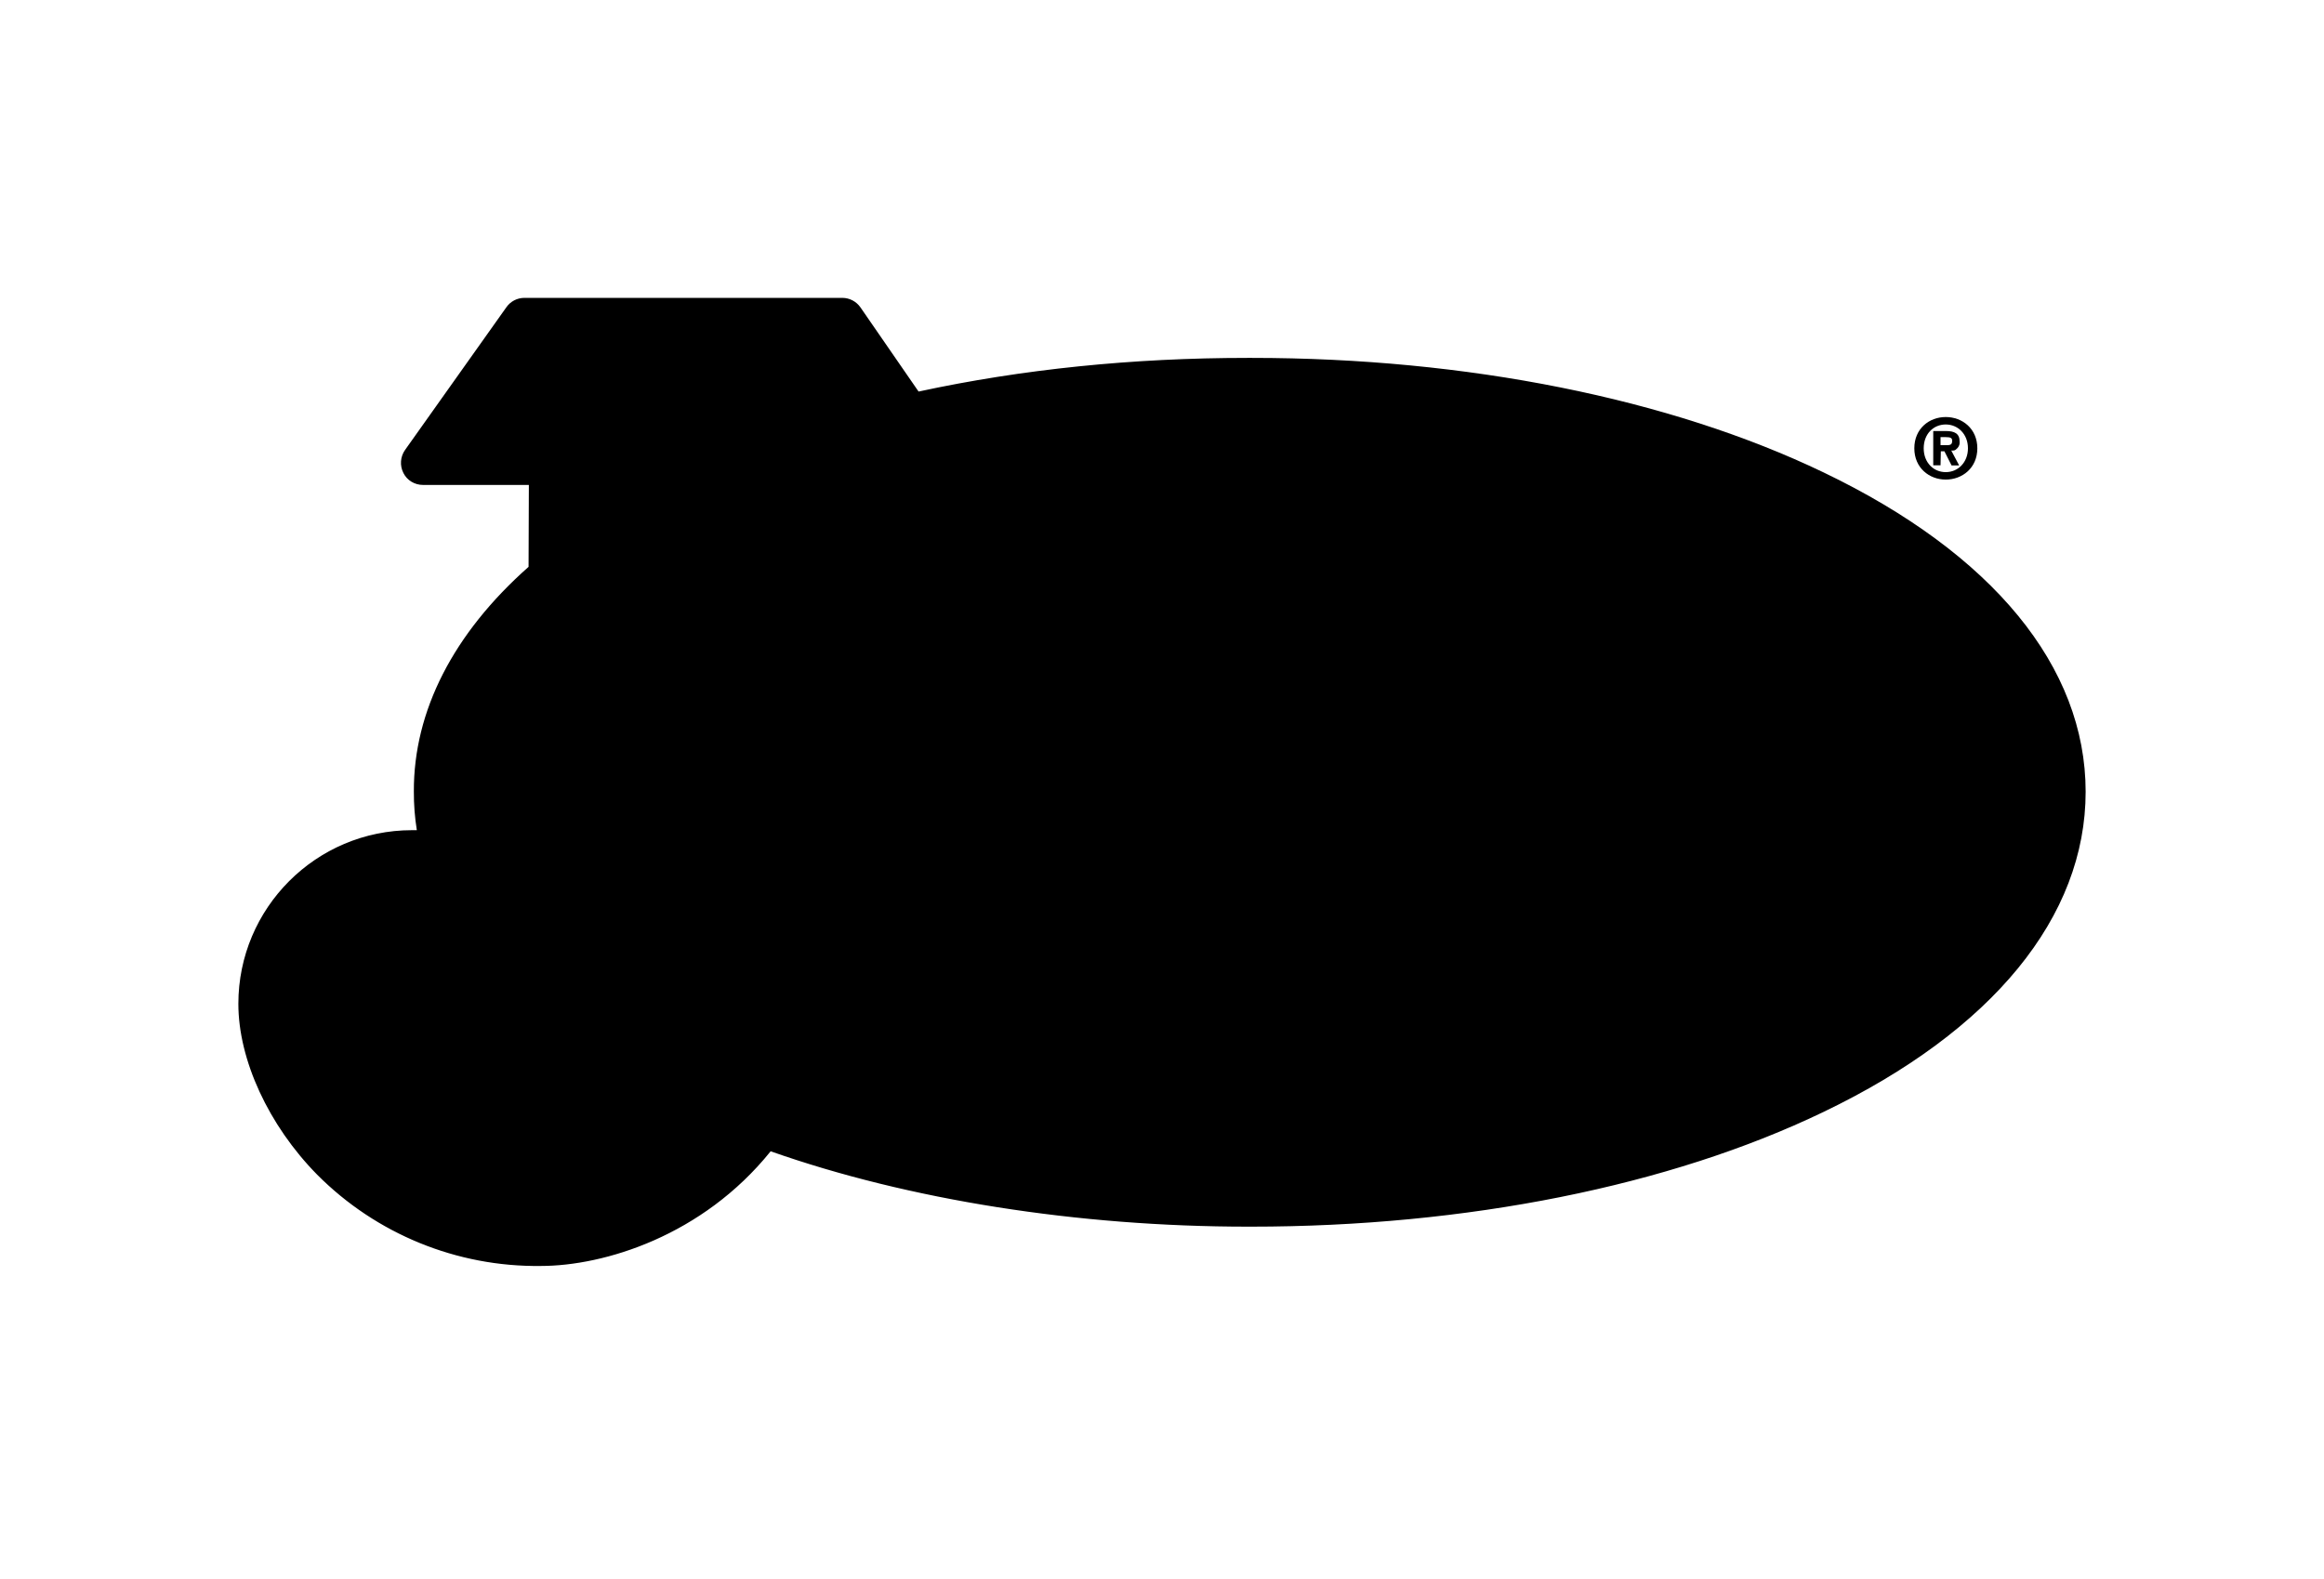
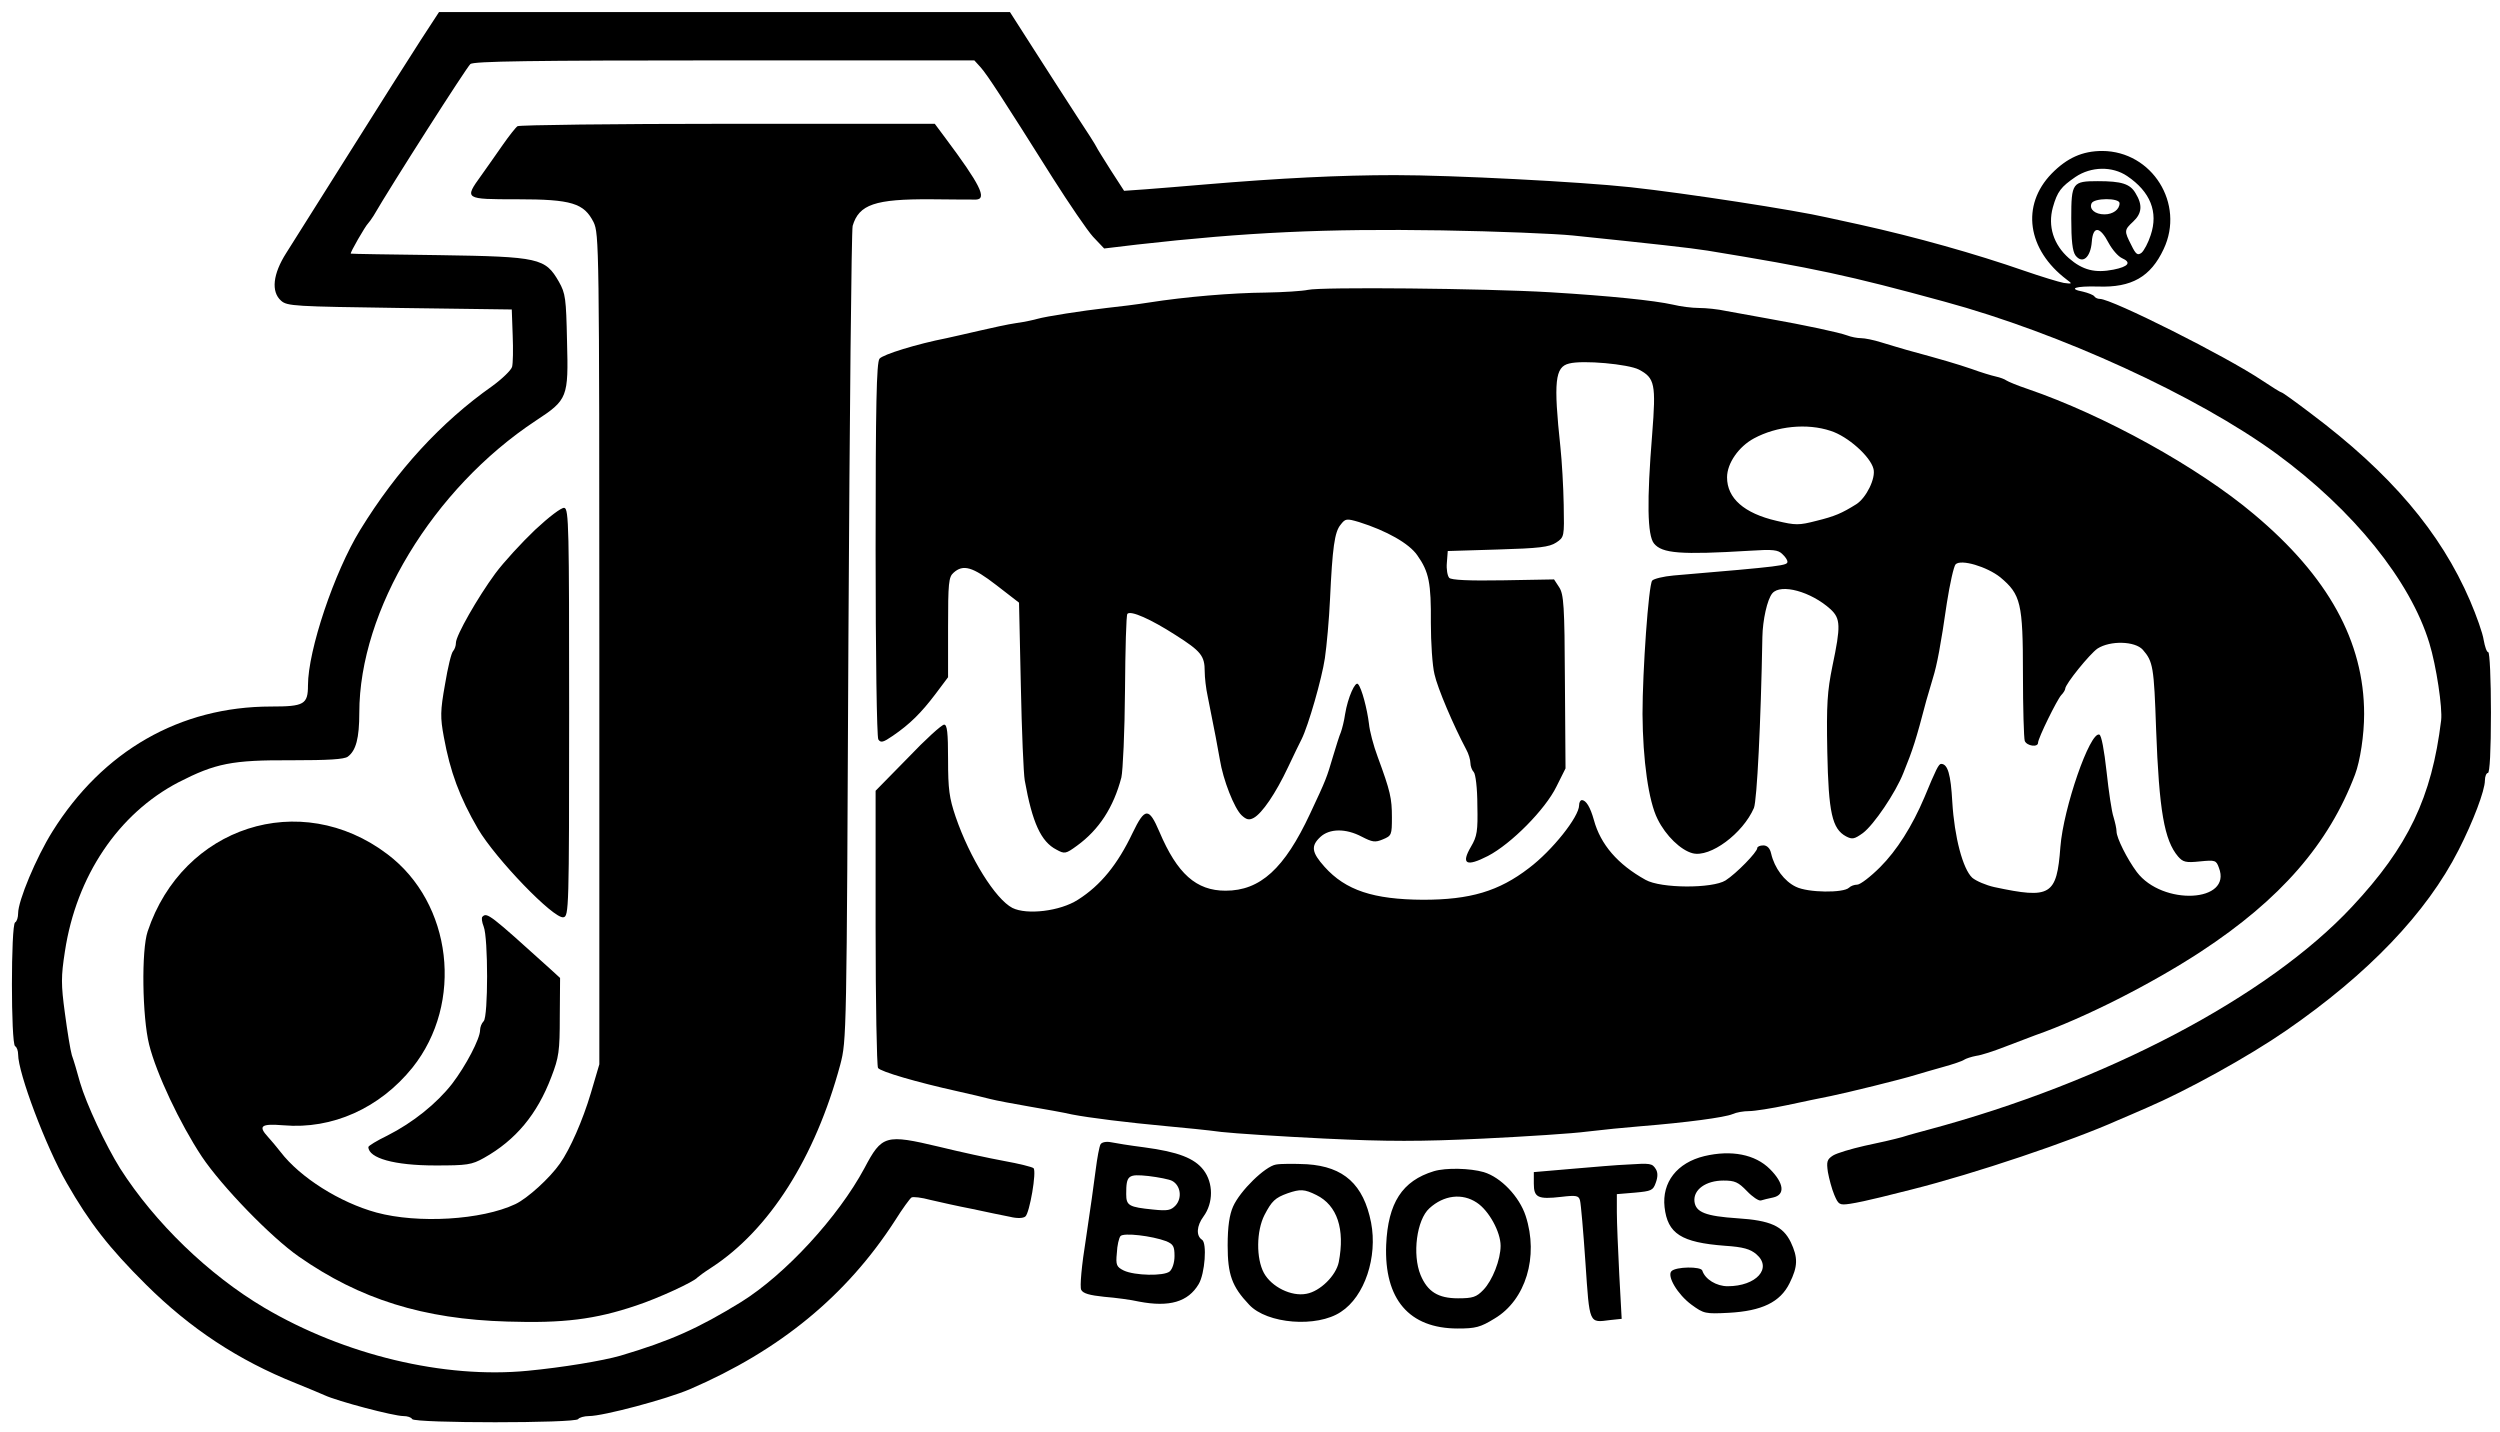
- <svg xmlns="http://www.w3.org/2000/svg" viewBox="0 0 156 106">
+ <svg xmlns="http://www.w3.org/2000/svg" viewBox="0 0 828 474">
  <g fill="currentColor">
-     <path d="M36.44 84a20 20 0 0 1-14.4-5.86C18.95 75 17 70.84 17 67.3a10.8 10.8 0 0 1 10.8-10.8h.41a.7.7 0 0 0 .71-.82 16 16 0 0 1-.2-2.54c0-5.17 2.56-10.12 7.45-14.41a.7.7 0 0 0 .23-.52l.02-5.61v-.01a.7.7 0 0 0-.69-.68h-7.16a.69.69 0 0 1-.57-1.1l6.78-9.52a.7.7 0 0 1 .56-.29h21.28a.7.7 0 0 1 .57.3l3.92 5.67a.7.7 0 0 0 .72.28A104 104 0 0 1 83.7 25h.3c14.25 0 27.72 2.68 37.9 7.56 11.04 5.27 17.1 12.58 17.1 20.59 0 8.04-6.07 15.37-17.1 20.66-10.18 4.88-23.65 7.57-37.93 7.57h-.22c-11.42 0-22.54-1.77-31.73-5a.7.7 0 0 0-.77.22C47.2 81.66 41.05 84 36.44 84" />
-     <path d="M122.41 31.72c-10.32-4.96-23.96-7.69-38.38-7.69h-.3c-7.7 0-15.12.76-22.07 2.26l-3.9-5.65c-.28-.4-.73-.64-1.22-.64H35.2c-.48 0-.93.23-1.21.63l-6.8 9.58a1.5 1.5 0 0 0-.11 1.55c.25.5.76.8 1.32.8h7.1l-.02 5.5c-5.05 4.47-7.72 9.68-7.7 15.08a16 16 0 0 0 .2 2.6h-.33A11.66 11.66 0 0 0 16 67.4c0 3.76 2.03 8.16 5.29 11.47a20.8 20.8 0 0 0 15 6.13c4.27 0 10.87-2.02 15.44-7.7 9.25 3.26 20.63 5.06 32.04 5.06h.22c14.44 0 28.09-2.73 38.41-7.7 11.35-5.45 17.6-13.1 17.6-21.5s-6.25-16-17.59-21.44m-.69 41.52c-10.12 4.86-23.52 7.54-37.73 7.54h-.22c-11.26 0-22.48-1.77-31.58-5a1.5 1.5 0 0 0-1.65.48 19 19 0 0 1-14.25 7.16 19.3 19.3 0 0 1-13.88-5.66c-2.98-3.03-4.83-7-4.83-10.36A10.1 10.1 0 0 1 28 57.32a1.5 1.5 0 0 0 1.17-.5c.29-.34.42-.8.35-1.23a15 15 0 0 1-.2-2.44c0-4.95 2.48-9.76 7.2-13.91.32-.29.5-.7.51-1.12l.01-5.65a1.5 1.5 0 0 0-1.47-1.49h-7l6.66-9.4h21.25l3.92 5.68c.34.49.94.73 1.53.6a103 103 0 0 1 21.79-2.24h.3c14.2 0 27.58 2.67 37.7 7.53 10.76 5.16 16.7 12.27 16.7 20 0 7.78-5.94 14.9-16.71 20.09" />
-     <path d="M34.74 62.18A22 22 0 0 0 36.96 65L37 42c-3.2 3.44-5 7.35-5 11.5 0 3.03.95 5.94 2.7 8.63z" />
-     <path d="M54.31 25h-18.7l-2.78 3.83h2.61c2.87.01 3.4 1.53 3.38 4.25l-.07 34c0 6.15-7.07 10.8-13 8l.66.02c3 0 5.7-1.77 6.85-4.49s.52-5.85-1.6-7.93a7.5 7.5 0 0 0-8.08-1.58A7.3 7.3 0 0 0 19 67.83C19 72.56 24.54 81 35.22 81 41.68 81 51 75.53 51 65.03V33.08c.04-3.27.48-4.24 3.6-4.25H57z" />
-     <path d="M82.98 28.83c-11.2-.01-21.55 1.65-30.05 4.48v21.36c.82-.57 3.5-2.7 3.95-4.36.23-.82.05-4.02.3-5.13.38-1.62 4.4-.49 4.3 2-.05 1.32-2.15 14.18 2 14.47 4.56.31 3.65-12.35 3.71-14.46.06-2.16 4.43-.93 4.22 2.14-.34 5-.35 10.88 1.63 10.88 2.95 0 5.14-11.28 4.79-14.5-.21-1.9 3.38-1.22 4.1.03.92 1.58 1.2 3.05 2.37 5.4 2.37 4.74 3.65 7.27 1.4 10.8 1.98-.17 4.55-3.15 4.68-7.2.07-2.33 0-5.84-.11-9.16-1.42.04-2.75.05-3.72 0-1.05-.04-1.84-.04-1.86-1.05-.03-1.4 1.16-1.18 1.93-1.2l3.59.17c-.13-3.47-.26-6.34-.26-6.76 0-1.74 1.3-2.04 2.43-1.97 2.59.16 2.96 1.67 2.96 2.88 0 .07-.14 2.67-.25 6.07l3.59.17c.4 0 1.55.02 1.55.6 0 .62-.9.7-1.63.74 0 0-1.53.09-3.56.18-.12 4.2-.17 9.1.1 12.01.36 3.92 1.63 4.8 3.04 4.8 4.74 0 3-10.31 3.3-14.66.14-2.2 4.86-1.62 4.56 1.18-.22 2.16-.94 8.11.13 10.85 3.43 8.73 5.84-12.16 5.96-14.44.06-1.11 2.23-.8 2.98-.1 1.15 1.1.58 4.78.69 7.93 1.86-2.8 2.87-4.7 4.76-5.57 2.55-1.18 3.07 2.1 3 3.15-.32 5.11-.63 7.34.4 9.88a3.8 3.8 0 0 0 2.21 2.3c.55.25.57 1.77-1.59 1.82-2.9.05-4.16-3.08-4.13-10.5 0-1.1-.79-1.24-1.52-.24-.6.83-2.85 4.13-2.66 8.42.08 1.77.67 2.48-1.3 2.48-3.48 0-3.34-5.74-3.2-7.66-.22 1.93-1.18 7.7-4.8 7.7-3.29 0-5.06-3.63-5.06-3.63s-1.5 3.64-4.79 3.64c-5.7 0-6.15-5.9-6.18-5.94-.22.8-1.74 5.92-8.6 5.92a9 9 0 0 1-5.25-1.68c-.72-.51.35-1.5 1.22-1.33 2.82.57 5.38-2.18 4.45-5.5-.9-3.12-1.82-3.78-3.17-7.31-.04.36-1.88 15.42-7.1 15.42-3.22 0-4.03-4.1-4.03-4.1s-.57 4.81-6.06 4.6c-1.81-.08-4.7-1.65-5.25-6.53-.15-1.34-.17-5.15-.17-5.15s-3.14 3.4-4.06 4.3v7.2A17.6 17.6 0 0 1 51 72.83c8.82 3.25 19.91 5.18 31.96 5.17C111.7 78.03 135 67 135 53.37c.02-13.56-23.29-24.58-52.02-24.54m20.86 14c-1.69 0-3.06-.94-3.06-2.1 0-1.15 1.37-2.1 3.06-2.1 1.68 0 3.05.95 3.05 2.1 0 1.17-1.36 2.1-3.05 2.1M128.5 30.1c0-1.32 1-2.1 2.11-2.1s2.12.78 2.12 2.1-1.01 2.1-2.12 2.1-2.11-.79-2.11-2.1m2.11-1.6c-.83 0-1.48.64-1.48 1.6 0 .95.65 1.6 1.48 1.6s1.49-.66 1.49-1.6c0-.96-.68-1.6-1.49-1.6m-.35 2.74h-.49v-2.3h.85c.58 0 .92.17.92.7q.03.25-.14.44c-.17.19-.26.18-.42.17l.53 1H131l-.48-.95h-.24zm0-1.35h.43c.27 0 .35-.07.35-.3 0-.18-.1-.24-.43-.24h-.35z" />
+     <path d="M139.4 13.2c-3.3 5.1-13.9 21.8-23.5 37.1S96.8 80.6 94.8 83.8c-4.4 6.9-5.1 12.8-1.7 15.8 2 1.8 4.5 1.9 39.3 2.4l37.1.5.3 8.5c.2 4.7.1 9.4-.2 10.5s-3.3 4-6.6 6.4c-16.9 11.9-31.6 27.9-43.7 47.6-8.6 14-17.3 39.9-17.3 51.5 0 6.3-1.3 7-12.2 7-30.2 0-55.8 14.7-72.5 41.5C12 284 6 298.3 6 302.5c0 1.3-.4 2.7-1 3-1.4.8-1.4 40.2 0 41 .6.3 1 1.6 1 2.7 0 6.2 9.2 30.6 16.1 42.6 7.5 13.1 14 21.5 26.3 33.7 14.6 14.5 30.5 25 49.5 32.6 4.2 1.7 8.5 3.5 9.6 4 4.3 2 22.9 6.9 26.1 6.9 1.3 0 2.6.4 2.9 1 .8 1.4 54.2 1.4 55 0 .3-.5 2-1 3.6-1 4.7 0 25.7-5.6 33.4-8.9 29.7-12.8 51.8-30.9 67.9-55.8 2.5-4 5-7.4 5.5-7.7s3.3 0 6.2.8c3 .7 9.2 2.1 13.9 3 4.7 1 10.3 2.2 12.5 2.6 2.4.6 4.4.5 5.1-.1 1.4-1.1 3.8-15 2.7-16-.4-.4-4.8-1.5-9.8-2.4-4.9-.9-14.6-3-21.5-4.7-17.7-4.2-18.9-3.9-24.7 7.1-8.7 16.2-26.2 35.2-40.8 44.3-14.3 8.8-23.5 12.9-40 17.8-5.9 1.7-19.2 3.9-30.7 5-27.7 2.7-60.7-5.2-87.3-20.9C69.1 422.2 51.3 405 39.8 387c-4.8-7.7-11.2-21.3-13.3-28.5-.9-3.3-2.1-7.4-2.7-9-.5-1.7-1.5-7.9-2.3-13.9-1.3-9.6-1.3-12.1 0-20.5 3.8-25 17.7-45.6 37.6-56 12.3-6.3 17.7-7.4 37.4-7.3 12.2 0 17.5-.3 18.7-1.2 2.7-2 3.8-6.1 3.8-14.5 0-34 24.4-74.3 58.5-96.8 10.5-6.9 10.8-7.6 10.3-26.3-.3-14.2-.5-15.8-2.7-19.7-4.5-7.8-6.4-8.3-39.7-8.8-15.9-.2-29.1-.4-29.2-.5-.5 0 4.9-9.3 5.7-10 .3-.3 1.1-1.4 1.8-2.5 5.9-10.2 30.9-49.3 32.1-50.3 1.2-.9 19.6-1.2 84.2-1.2h82.7l2 2.2c2.2 2.4 7.5 10.6 24 36.8 5.4 8.5 11.4 17.3 13.3 19.4l3.7 3.9 10.9-1.3c36.4-4.1 62.2-5.3 100.9-4.7 18.2.3 37.7 1.1 43.5 1.7 26.1 2.7 38.9 4.1 44.5 5 35.4 5.8 46.7 8.2 78.5 16.9 38.3 10.4 83.7 31.2 110 50.4 25.4 18.6 44.3 42 50.6 62.7 2.3 7.5 4.4 21.5 3.9 25.6-3.1 25.5-10.9 41.8-29.5 61.7-27.9 29.9-81.8 58.2-140.5 73.9-2.2.6-6 1.6-8.5 2.4-2.5.7-8.1 2-12.5 2.9-4.4 1-9.1 2.4-10.4 3.2-2 1.3-2.2 2-1.7 5.5.4 2.2 1.3 5.6 2.1 7.5 1.4 3.3 1.7 3.5 5.2 3 2.1-.3 6.7-1.3 10.3-2.2s8.1-2 10-2.5c21.1-5.3 53.1-16.1 68.5-23 2.2-.9 6.5-2.8 9.5-4.1 13.3-5.7 33.6-16.9 46.2-25.6 27.1-18.7 46.5-38.9 57.1-59.8 4.8-9.4 8.7-19.7 8.7-23 0-1.4.5-2.5 1-2.5.6 0 1-7.3 1-20 0-11-.4-20-.9-20s-1.1-1.8-1.5-4c-.3-2.2-2.4-8.1-4.5-13-9.8-22.8-26.4-42.3-52.8-62.1-5-3.8-9.3-6.9-9.6-6.9s-3.2-1.8-6.5-4c-11.9-8-49.8-27-53.7-27-.8 0-1.6-.4-1.9-.9-.3-.4-2-1.1-3.7-1.5-5.2-1-2.5-1.9 5-1.7 11.1.4 17.4-3.2 21.7-12.4 7.1-15-3.8-32.4-20.3-32.5-6.6 0-11.7 2.3-16.8 7.5-10.2 10.5-8.1 25.2 5 35.1 1.9 1.4 1.9 1.5-1 1.1-1.6-.3-7.5-2.1-13-4-16.4-5.7-36-11.2-54.5-15.3-4.1-.9-9.1-2-11-2.4-10.4-2.4-46.6-8-65-10-16.7-1.8-58.9-4-78-4-18.1 0-38.1 1-63 3.1-6.9.6-15.7 1.3-19.6 1.6l-7.1.5-4.4-6.8c-2.4-3.8-4.6-7.3-4.8-7.8s-3.1-5.1-6.5-10.2c-3.3-5.1-9.7-15-14.1-21.9l-8-12.5H145.4zm565.1 45.1c7.7 5.2 10.4 11.9 7.8 19.6-.8 2.5-2.2 5.1-3 5.8-1.3 1-1.9.6-3.4-2.5-2.4-4.7-2.4-5 .6-7.8 2.9-2.7 3.2-5.5.8-9.4-1.8-3.1-4.6-4-12.5-4-8.4 0-8.8.5-8.8 12.3 0 7.4.4 10.9 1.4 12.3 2.3 3 5 .7 5.4-4.5.4-5.4 2.7-5.2 5.6.4 1.2 2.2 3.1 4.4 4.4 5 3.2 1.4 2.2 2.8-2.8 3.8-6.1 1.2-10.2.2-14.8-3.8-5.1-4.5-7-10.6-5.3-16.8 1.5-5.3 2.7-6.8 7.5-10.1 5.2-3.5 12.2-3.6 17.1-.3m-2.5 9c0 2.1-2.2 3.7-5 3.7-3.1 0-5.1-1.7-4.3-3.6.7-1.9 9.3-1.9 9.3-.1" />
+     <path d="M171.4 41.8c-.6.4-2.8 3.2-4.9 6.2s-5.3 7.6-7.1 10.1c-5.7 7.9-5.6 7.9 11.9 7.9 18.1 0 22.1 1.3 25.3 7.6 1.8 3.8 1.9 7.7 1.9 141.4v137.5l-2.8 9.5c-2.7 9.1-6.9 18.6-10.2 23.3-3.4 4.9-10.8 11.6-14.8 13.5-11.2 5.3-32.3 6.5-46 2.8-12.1-3.3-25.3-11.6-31.8-20.1-1.3-1.7-3.2-3.9-4.1-4.9-3.4-3.7-2.4-4.5 5.1-3.9 16.2 1.4 31.9-5.7 42.7-19.1 17.1-21.4 13.2-54.5-8.3-70.7-28.8-21.8-67.8-9.2-79.4 25.6-2.1 6.2-1.8 28.3.5 37.5 2.4 9.6 10.2 26.1 17.4 37 6.7 10 23 26.8 32.2 33.2 20.2 14.1 41.2 20.7 69 21.5 18.5.6 29.1-.7 42.7-5.3 7.3-2.4 19.2-7.9 20.3-9.3.3-.3 2.3-1.8 4.5-3.2 19.3-12.5 34.5-36.5 42.8-67.3 2.1-8.1 2.1-8.8 2.7-141.6.4-73.4 1-134.7 1.4-136.2 2.1-7.1 7.4-8.9 25.9-8.8 7.3.1 14 .1 15 .1 3.7-.2 1.3-5-10.2-20.4l-3.5-4.7H241c-37.7 0-69 .4-69.6.8" />
+     <path d="M433.2 96c-1.8.4-8.1.8-14 .9-11.1.1-26.7 1.4-38.7 3.3-3.8.6-10.1 1.4-14 1.8-8 .9-20.1 2.8-22.9 3.6-1 .3-4.1 1-7 1.4-2.8.4-8.2 1.6-12.1 2.5-3.8.9-8.8 2-11 2.5-9.7 1.9-21.1 5.4-22.2 6.8-1 1.2-1.3 15.4-1.3 63.1 0 35.3.4 62.2.9 63 .8 1.2 1.6 1 4.8-1.2 5.7-3.9 9.4-7.6 14.1-13.8l4.2-5.6v-16.5c0-14.7.2-16.7 1.8-18.1 3.2-2.9 6.3-2 14.2 4.1l7.5 5.8.6 27.4c.3 15.1.9 29.3 1.3 31.5 2.5 14 5.4 20.3 10.5 22.9 2.7 1.5 3.1 1.4 6.8-1.3 7.3-5.3 12.1-12.7 14.7-22.6.5-2.2 1.1-15.2 1.2-28.8s.4-25.1.8-25.4c1.1-1.2 7.8 1.8 15.9 7 8.5 5.4 9.7 6.9 9.7 12.1 0 1.9.4 5.6 1 8.3 2.5 12.5 3.2 16.2 4 20.8 1.1 6.9 4.8 16.2 7.2 18.5 1.6 1.5 2.5 1.7 4 .9 2.8-1.5 7.3-8.1 11.4-16.8 2-4.2 4-8.4 4.5-9.3 2.2-4.4 6.7-20 7.7-26.8.6-4.1 1.4-12.9 1.7-19.5.8-17.1 1.5-22.3 3.5-24.7 1.6-2.1 2-2.1 6.1-.9 9.2 2.9 16.6 7.1 19.3 11 3.9 5.5 4.6 9.2 4.5 22.4 0 6.5.5 14.2 1.2 17 1 4.6 6.3 17 10.5 24.9.8 1.4 1.4 3.5 1.4 4.5s.5 2.4 1.1 3 1.2 5.3 1.2 11c.2 8.6-.1 10.3-2.1 13.7-3.4 5.8-1.6 6.8 5.6 3.1 7.7-4 19-15.4 22.7-23l3-6-.2-28.7c-.1-25.3-.4-29-1.9-31.3l-1.7-2.6-16.8.3c-11.5.2-17.2-.1-17.9-.8-.6-.6-1-2.9-.8-5l.3-3.9 16.5-.5c13.8-.4 17.1-.8 19.4-2.3 2.7-1.8 2.7-1.9 2.5-12.5-.1-5.9-.6-14.5-1.1-19.2-2.3-21.6-1.8-26.5 2.9-27.6 4.5-1.2 19.6.2 23.1 2 5.3 2.8 5.7 4.8 4.4 21.4-1.8 22.2-1.6 33.5.6 36.2 2.7 3.3 8.7 3.8 31.8 2.4 7.6-.5 9.3-.3 10.7 1.1 1 .9 1.7 2 1.7 2.5 0 1.3-1 1.5-37.7 4.6-3.4.3-6.6 1.1-7.1 1.7-1.2 1.5-3.2 29.9-3.2 44.2.1 15.2 2 28.9 5 34.8 2.7 5.5 7.7 10.3 11.6 11.3 5.8 1.5 16.6-6.5 20.3-15 1-2.5 2.3-28.2 2.8-56.6.1-5.6 1.6-12.5 3.3-14.5 2.8-3.3 12.8-.6 19.3 5.3 3.3 3.1 3.4 5.5.6 18.8-1.7 8.4-2 12.6-1.7 28.4.4 20.2 1.6 25.5 6.2 28 2.1 1.1 2.8.9 5.6-1.1 3.6-2.7 10.8-13.3 13.4-19.9 3.2-7.9 4.1-10.7 7.6-24 .7-2.5 1.7-5.9 2.2-7.5 1.3-4.1 2.6-10.9 4.6-24.8 1-6.4 2.3-12.2 2.9-12.8 1.8-1.8 10.4.8 14.8 4.3 6.8 5.7 7.5 8.5 7.5 32 0 11.3.3 21.3.6 22.2.7 1.7 4.4 2.2 4.4.6 0-1.5 6.3-14.3 7.7-15.8.7-.7 1.3-1.7 1.3-2.1 0-1.5 8.1-11.5 10.7-13.3 4.2-2.7 12.4-2.5 15 .4 3.4 3.9 3.7 5.7 4.4 26.3 1 27 2.7 36.8 7.3 42.2 1.6 1.8 2.5 2.1 7.2 1.6 5.1-.5 5.4-.4 6.3 2.1 4.5 11.5-18.7 12.7-27.2 1.4-3.2-4.3-6.7-11.3-6.7-13.4 0-1-.5-3.1-1-4.8-.6-1.7-1.6-8.5-2.3-15-.8-7.2-1.7-12.1-2.4-12.3-3.1-1.1-11.9 24.3-12.9 37.2-1.2 16.1-3.2 17.3-21.9 13.3-2.7-.6-6-2-7.3-3.1-3.1-2.9-5.9-13.4-6.6-25.1-.5-9.1-1.5-12.6-3.7-12.6-.8 0-1.7 1.8-5.5 11-4.1 9.7-9.2 17.7-14.7 23.2-3.2 3.2-6.6 5.8-7.6 5.8-.9 0-2.1.4-2.7 1-1.8 1.8-13.6 1.7-17.6-.3-3.8-1.8-7.1-6.2-8.2-11-.4-1.8-1.3-2.7-2.6-2.7-1.1 0-2 .4-2 .9 0 1.3-6.9 8.4-10.5 10.7-4.3 2.7-21.4 2.7-26.5-.2q-13.8-7.65-17.1-19.8c-1.2-4.3-2.6-6.6-4-6.6-.5 0-.9.8-.9 1.7 0 3.8-8.9 15-16.6 20.8-10 7.7-19.5 10.5-35.1 10.5-16.4-.1-25.6-3.1-32.6-10.9-4.3-4.8-4.6-6.9-1.4-9.9 3-2.8 8.4-2.9 13.7-.1 3.5 1.8 4.4 2 7 .9 2.9-1.2 3-1.5 3-7.3 0-6.3-.5-8.6-4.7-20-1.4-3.7-2.7-8.7-2.9-11-.6-4.9-2.4-11.8-3.6-13.1-.9-1.2-3.4 4.4-4.3 9.9-.3 2.2-1 4.9-1.4 6-.5 1.1-1.6 4.7-2.6 8-2.1 7.1-2.2 7.5-7.6 19-8.5 18.2-16.5 25.5-28 25.5-9.7 0-16-5.6-21.9-19.5-3.5-8.2-4.8-8.1-8.9.4-4.9 10.3-10.5 17.3-18.1 22.1-5.9 3.8-16.9 5.1-21.7 2.7-5.6-2.9-14.1-16.5-18.8-30.2-2.1-6.2-2.5-9.1-2.5-18.9 0-9-.3-11.6-1.3-11.6-.8 0-6.2 4.9-12 11L290 261.9v45.3c0 24.9.4 45.8.8 46.5.7 1.2 13.1 4.8 26.2 7.7 4.1.9 9.1 2.1 11 2.6s7.8 1.6 13 2.5 11.5 2 14 2.6c5.6 1.1 18.4 2.7 31.5 3.9 5.5.5 13.6 1.3 18 1.9 4.4.5 19.8 1.5 34.3 2.2 20.9 1 31.5 1 52.5 0 14.4-.7 29.8-1.7 34.2-2.3a521 521 0 0 1 18-1.8c14.9-1.2 27.7-2.9 30.3-4 1.3-.6 3.7-1 5.5-1s7.5-.9 12.7-2 11.7-2.5 14.4-3c5.4-1.1 23.3-5.5 28.1-7 1.7-.5 5.7-1.7 9-2.6s6.5-2 7-2.4c.6-.4 2.4-1 4-1.3 1.7-.2 5.9-1.6 9.5-3s8.1-3.1 10-3.8c16.3-5.7 38.7-17.1 54.9-27.7 26.4-17.3 42.4-35.7 51.1-58.7 1.7-4.5 3-13.1 3-20 0-24-11.9-45.6-36.5-66.2-18.5-15.6-49.6-32.8-75-41.5-3.3-1.1-6.4-2.4-7-2.8-.5-.4-2.1-1-3.5-1.3s-5-1.4-8-2.5c-5-1.7-9.4-3-21.5-6.3-2.2-.6-6-1.8-8.4-2.5-2.5-.8-5.5-1.4-6.7-1.4-1.3 0-3.3-.4-4.6-.9-2.7-1-13.9-3.4-26.3-5.6-4.9-.9-11.2-2-13.8-2.5-2.7-.6-6.7-1-9-1s-6.2-.5-8.6-1.1c-6.3-1.4-20.9-2.9-40.6-4.1-22-1.3-76-1.8-80.3-.8m173.1 46.7c5.7 1.8 13.2 8.5 14.2 12.6.8 3.1-2.4 9.6-5.7 11.7-4.8 3-7.1 4-13.2 5.5-5.8 1.5-6.9 1.5-13.2 0-10.8-2.5-16.4-7.5-16.4-14.4 0-4.7 3.9-10.2 8.9-12.9 7.6-4.1 17.6-5.1 25.4-2.5m-429.1 32.8c-4.4 4.2-10.4 10.7-13.2 14.5-5.8 7.9-13 20.5-13 22.9 0 1-.4 2.1-.9 2.7-.6.5-1.8 5.5-2.7 11-1.6 8.9-1.6 11-.4 17.5 2.1 11.5 5.2 19.9 11.3 30.4 5.9 10 25.1 29.9 28.3 29.3 1.8-.3 1.9-2.5 1.9-67.8 0-61.3-.1-67.5-1.6-67.8-.9-.2-5.1 3-9.7 7.3m-17.4 128.1c-.4.3-.2 1.8.4 3.3 1.5 3.7 1.5 29.8 0 31.3-.7.7-1.2 2-1.2 3 0 2.8-4.7 11.8-9.3 17.8-5.1 6.5-12.9 12.8-21.4 17.1-3.5 1.7-6.3 3.4-6.3 3.8.1 3.7 8.6 6.1 22.2 6.1 10.5 0 12-.2 16.1-2.5 10.5-5.9 17.6-14.4 22.3-26.8 2.5-6.5 2.8-8.5 2.8-20l.1-12.8-3.5-3.2c-19.7-17.8-20.7-18.6-22.2-17.1M364.5 379c-.4.7-1.1 4.4-1.6 8.4-.5 3.9-1.9 14.1-3.2 22.6-1.5 9.3-2.1 16.2-1.6 17.2.6 1.2 2.8 1.8 7.6 2.3 3.8.3 9 1 11.6 1.6 10 1.9 16.2.1 19.7-5.8 2.1-3.5 2.8-13.7 1.1-14.7-2-1.3-1.8-4.6.5-7.7 3.3-4.5 3.3-11.1 0-15.4-3-3.9-8.4-6-19.6-7.5-4.7-.6-9.7-1.4-11.1-1.7-1.5-.3-3 0-3.4.7m23.7 12.1c2.8 1.5 3.4 5.6 1.2 8.1-1.6 1.7-2.7 1.9-7.5 1.4-8-.8-8.9-1.3-8.9-5.1 0-6.3.6-6.7 7.4-6 3.3.4 6.9 1.1 7.8 1.6m-1.9 20c2.3 1 2.7 1.7 2.7 4.9 0 2.2-.7 4.3-1.6 5.1-1.9 1.6-11.6 1.4-15.2-.3-2.4-1.2-2.7-1.8-2.3-5.8.1-2.5.7-5 1.2-5.6 1-1.2 10.4-.1 15.2 1.7m178.2-28.2c-9.1 2.2-14.1 8.7-13.2 16.9 1 8.8 5.5 11.7 20 12.8 6.1.4 8.4 1.1 10.4 2.8 5.4 4.6 0 10.6-9.5 10.6-3.7 0-7.5-2.3-8.4-5.2-.5-1.4-8.7-1.3-10.2.2-1.6 1.6 2 7.7 6.6 11.1 4.1 3 4.6 3.1 12.4 2.7 10.9-.6 17-3.5 20.1-9.8 2.8-5.6 2.8-8.5.4-13.6-2.6-5.3-6.7-7.2-17.6-7.9-10.6-.7-13.9-2-14.3-5.6-.4-3.9 3.8-6.9 9.6-6.9 3.8 0 4.9.5 7.8 3.5 1.8 1.9 3.9 3.3 4.6 3.1s2.5-.7 4.1-1c4-.9 3.6-4.7-1.1-9.4-4.9-4.9-12.8-6.4-21.7-4.3m-141.9 2.8c-3.6.6-11.9 8.7-14.2 13.9-1.2 2.7-1.8 6.6-1.8 12.9 0 9.6 1.4 13.6 7.1 19.6 5.9 6.4 22.5 7.7 30.4 2.4 7.9-5.1 12.2-18.2 10-29.6-2.5-12.6-9-18.5-21.2-19.3-4.1-.2-8.7-.2-10.3.1m13.4 10.1c6.9 3.4 9.5 11.3 7.4 22.2-.9 4.5-6.2 9.7-10.7 10.5-5 1-11.6-2.3-14.1-6.9-2.6-4.8-2.5-13.9.2-19.2 2.4-4.6 3.5-5.7 7.7-7.2 4.1-1.4 5.5-1.4 9.5.6m103-10.1c-3 .1-11.2.8-18.2 1.4l-12.8 1.1v3.8c0 4.6 1.3 5.3 9.1 4.4 5-.6 5.8-.4 6.2 1.2.3 1.1 1.1 10.3 1.8 20.6 1.4 20.6 1.1 19.9 8.2 19l3.8-.4-.8-14.7c-.4-8-.8-17.3-.8-20.6v-6l6-.5c5.4-.5 6-.7 6.9-3.3q1.05-2.85 0-4.5c-1.2-1.9-1.7-2-9.4-1.5m-64.1 2.2c-10.5 3.2-15.2 10.5-15.8 24.4-.7 18 7.6 27.7 23.7 27.7 5.9 0 7.5-.4 12.2-3.3 10.3-6.1 14.7-20.5 10.3-34-2.1-6.4-8.2-12.8-13.9-14.5-4.5-1.3-12.5-1.5-16.5-.3m14.2 10.4c4 2.6 7.9 9.7 7.9 14.3s-2.7 11.5-5.7 14.6c-2.3 2.4-3.5 2.8-8.4 2.8-6.6 0-10.1-2.2-12.4-7.7-2.8-6.8-1.3-18.3 2.9-22.1 4.8-4.4 10.9-5.1 15.7-1.9" />
  </g>
</svg>
